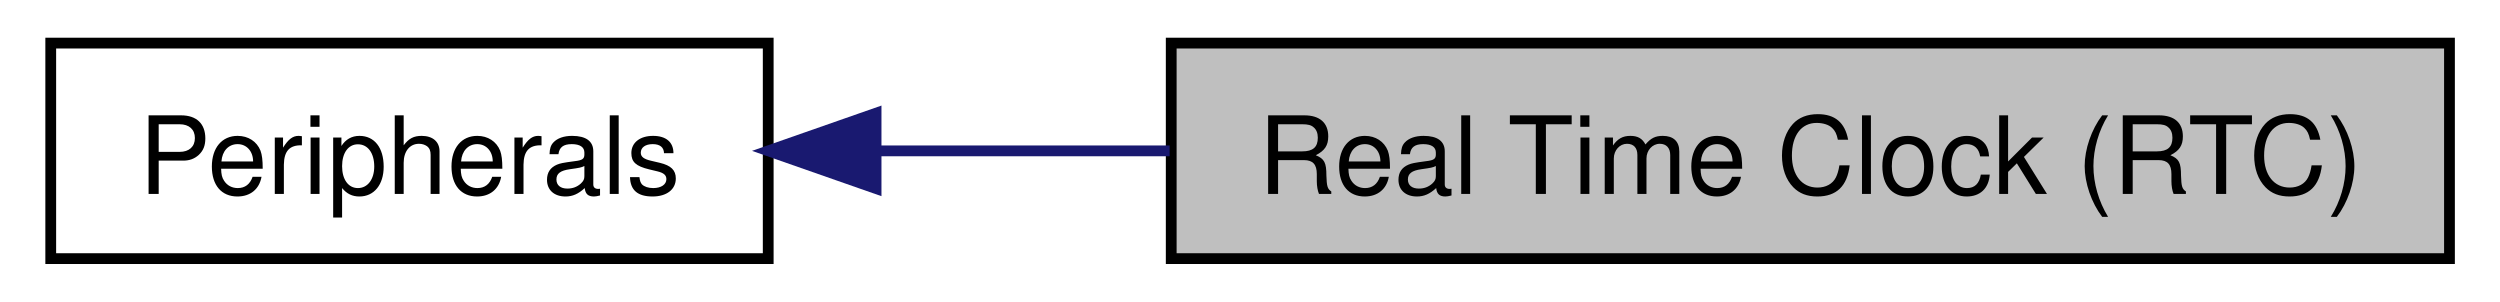
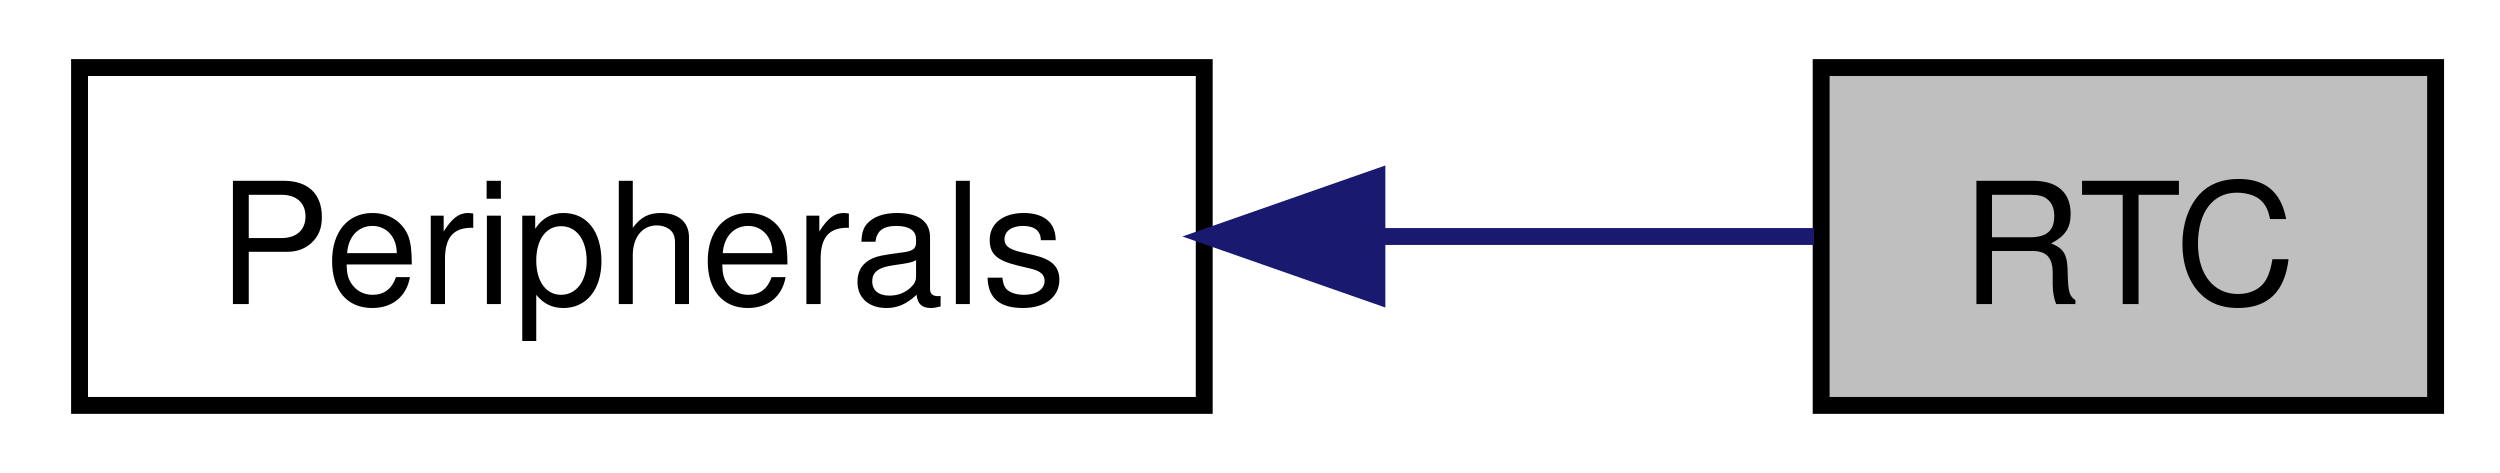
- <svg xmlns="http://www.w3.org/2000/svg" xmlns:xlink="http://www.w3.org/1999/xlink" width="232pt" height="28pt" viewBox="0.00 0.00 232.00 28.00">
+ <svg xmlns="http://www.w3.org/2000/svg" xmlns:xlink="http://www.w3.org/1999/xlink" width="148pt" height="28pt" viewBox="0.00 0.00 148.00 28.00">
  <g id="graph0" class="graph" transform="scale(1 1) rotate(0) translate(4 24)">
    <g id="node1" class="node">
-       <polygon fill="#bfbfbf" stroke="black" points="104.689,-0 104.689,-20 223.311,-20 223.311,-0 104.689,-0" />
-       <text text-anchor="middle" x="164" y="-6" font-family="Helvetica,sans-Serif" font-size="10.00">Real Time Clock (RTC)</text>
+       <polygon fill="#bfbfbf" stroke="black" points="103.812,-0 103.812,-20 140.188,-20 140.188,-0 103.812,-0" />
+       <text text-anchor="middle" x="122" y="-6" font-family="Helvetica,sans-Serif" font-size="10.00">RTC</text>
    </g>
    <g id="node2" class="node">
      <g id="a_node2">
        <a xlink:href="group___p_e_r_i_p_h.html" target="_top" xlink:title="Peripherals">
          <polygon fill="none" stroke="black" points="0.709,-0 0.709,-20 67.29,-20 67.29,-0 0.709,-0" />
          <text text-anchor="middle" x="34" y="-6" font-family="Helvetica,sans-Serif" font-size="10.00">Peripherals</text>
        </a>
      </g>
    </g>
    <g id="edge1" class="edge">
-       <path fill="none" stroke="midnightblue" d="M77.521,-10C86.182,-10 95.438,-10 104.543,-10" />
-       <polygon fill="midnightblue" stroke="midnightblue" points="77.3,-6.5 67.3,-10 77.3,-13.5 77.3,-6.5" />
+       <path fill="none" stroke="midnightblue" d="M77.683,-10C86.775,-10 95.885,-10 103.389,-10" />
+       <polygon fill="midnightblue" stroke="midnightblue" points="77.513,-6.5 67.513,-10 77.513,-13.5 77.513,-6.5" />
    </g>
  </g>
</svg>
